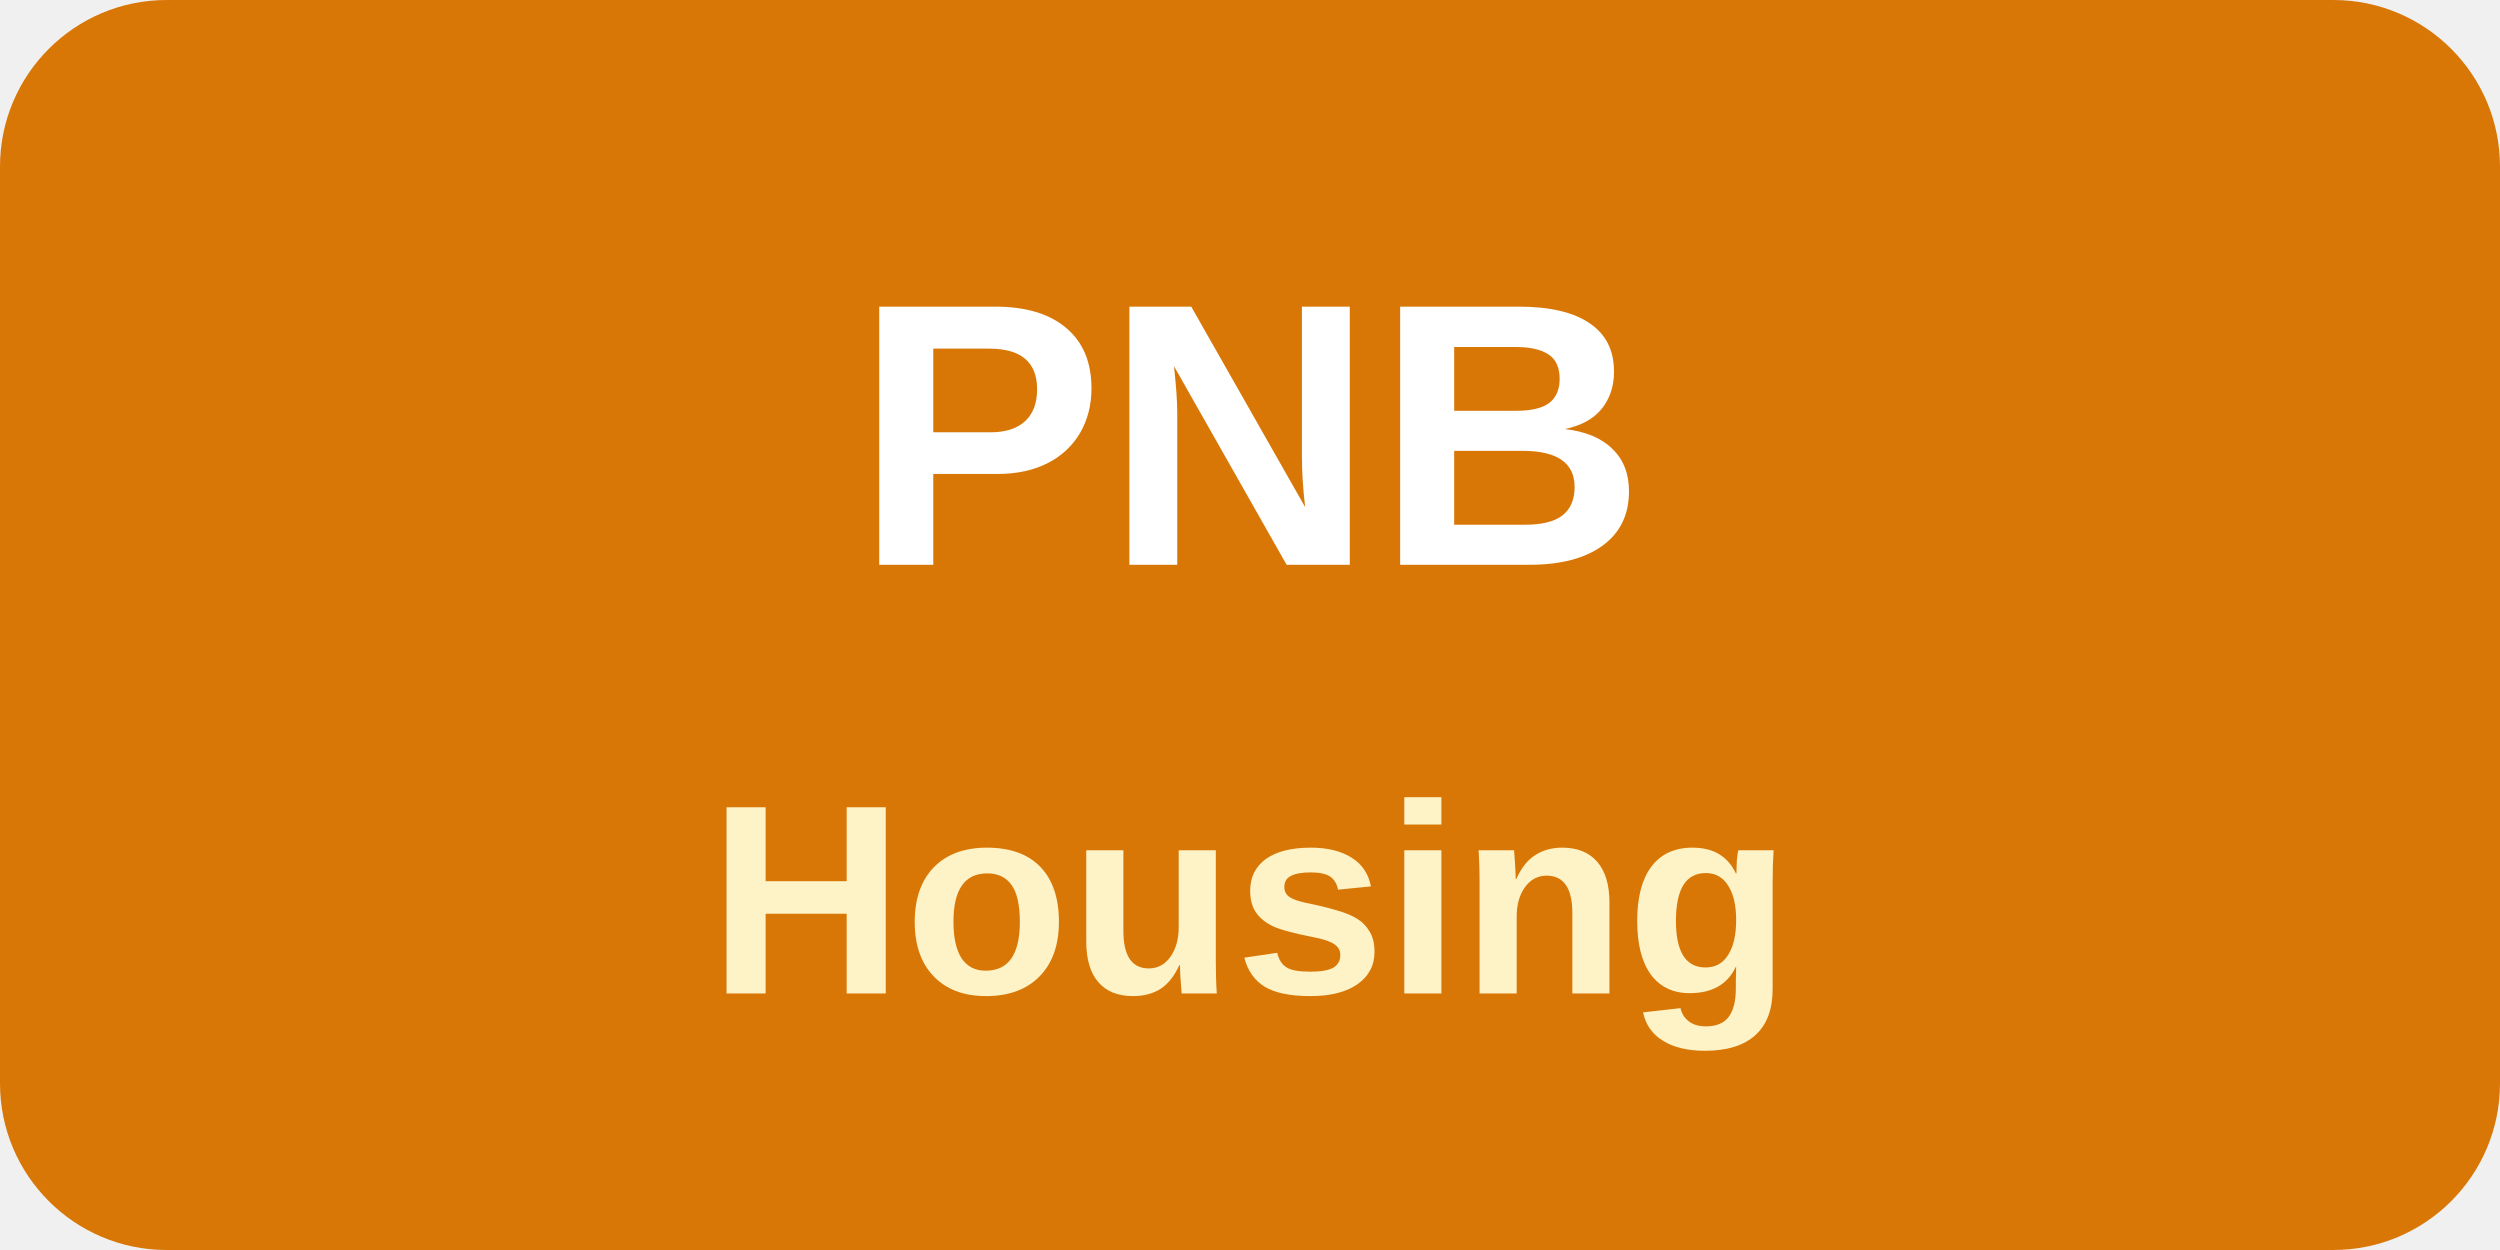
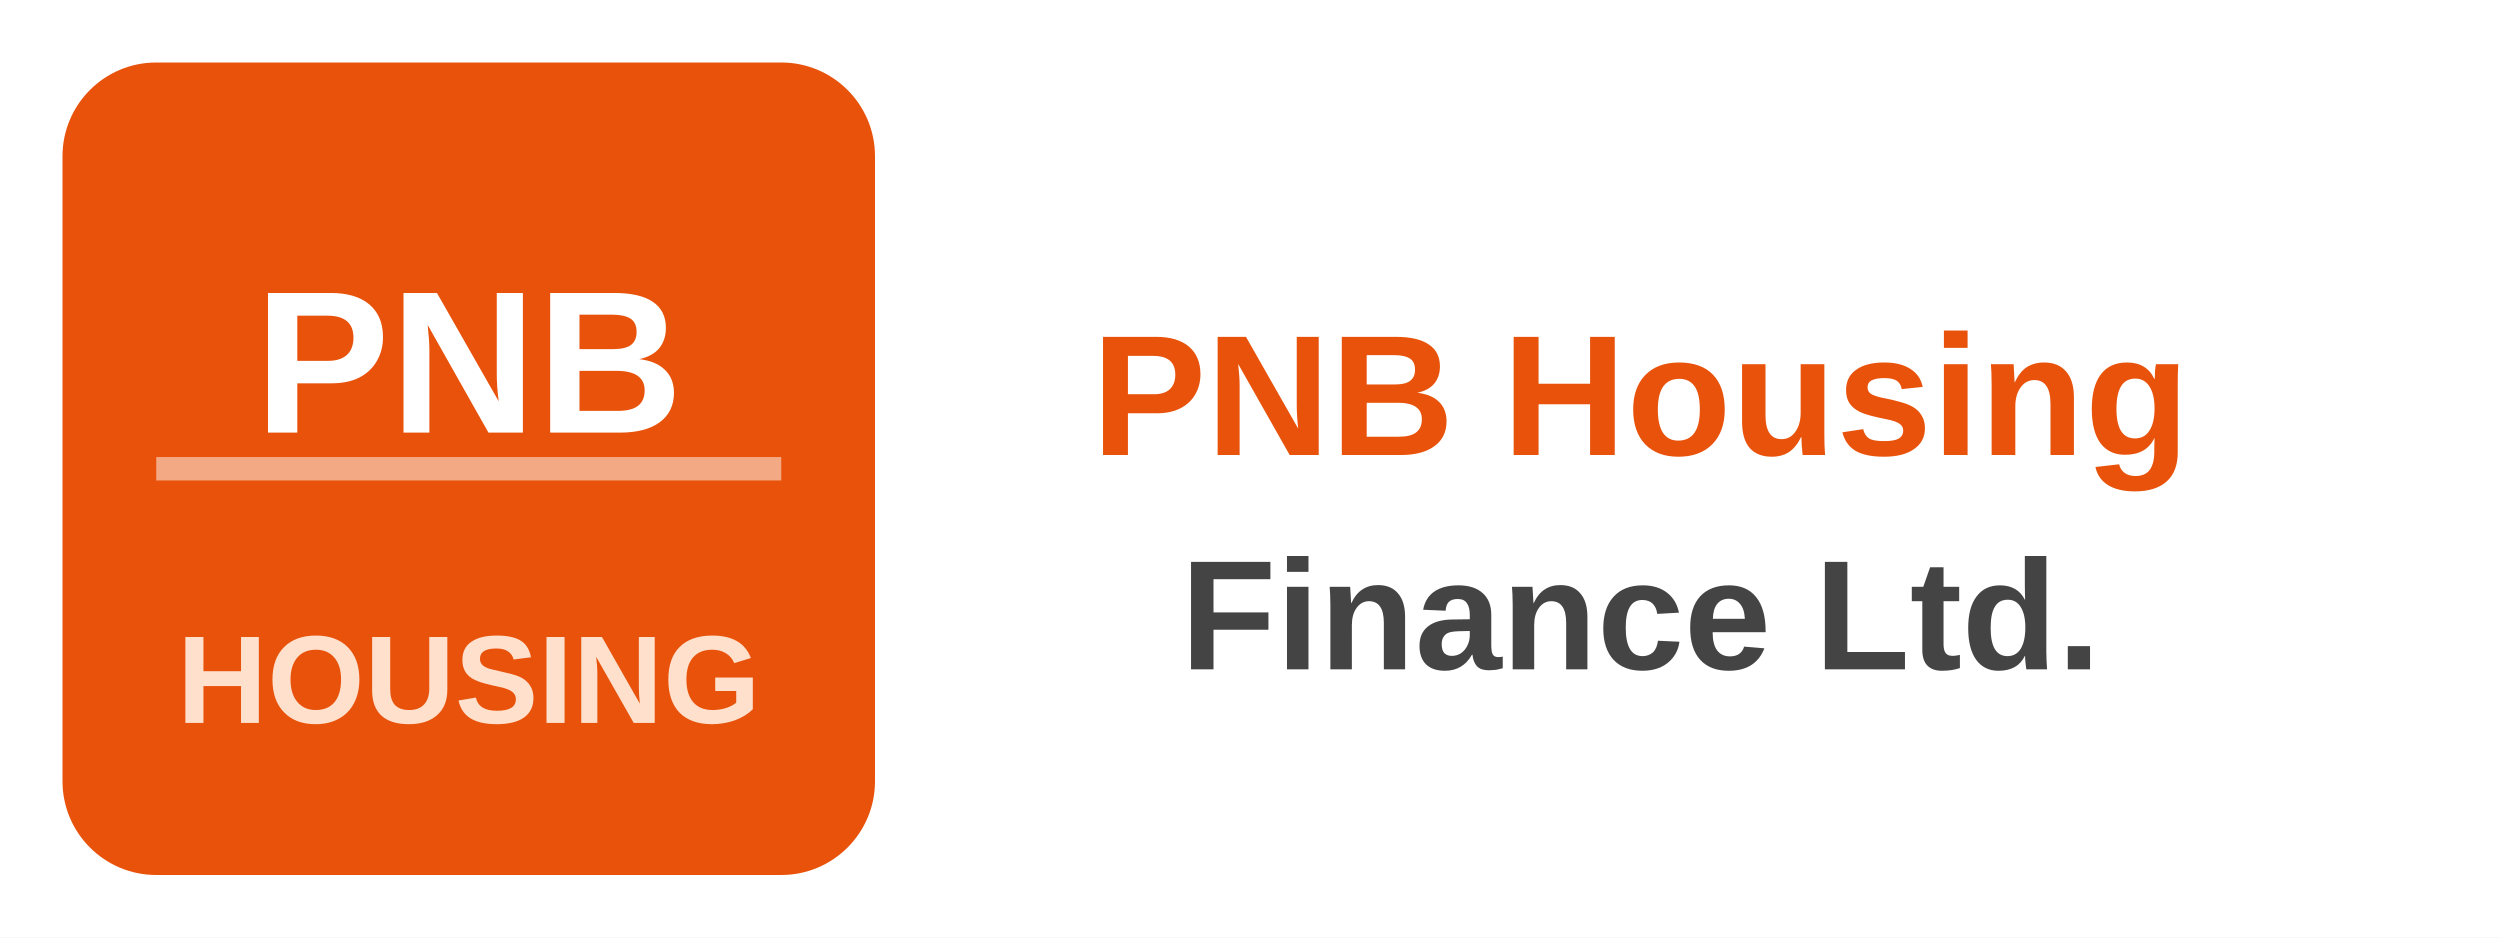
- <svg xmlns="http://www.w3.org/2000/svg" viewBox="0 0 120 60">
-   <rect width="120" height="60" rx="8" fill="#d97706" />
-   <text x="60" y="22" font-family="Arial,sans-serif" font-size="18" font-weight="900" fill="white" text-anchor="middle" dominant-baseline="middle">PNB</text>
-   <text x="60" y="44" font-family="Arial,sans-serif" font-size="13" font-weight="700" fill="#fef3c7" text-anchor="middle" dominant-baseline="middle">Housing</text>
+ <svg xmlns="http://www.w3.org/2000/svg" viewBox="0 0 160 60">
+   <rect width="160" height="60" fill="white" />
+   <rect x="4" y="4" width="52" height="52" rx="6" fill="#E8520A" />
+   <text x="30" y="24" font-family="Arial,sans-serif" font-size="13" font-weight="900" fill="white" text-anchor="middle" dominant-baseline="middle">PNB</text>
+   <line x1="10" y1="30" x2="50" y2="30" stroke="white" stroke-width="1.5" stroke-opacity="0.5" />
+   <text x="30" y="44" font-family="Arial,sans-serif" font-size="8" font-weight="700" fill="#ffe0cc" text-anchor="middle" dominant-baseline="middle">HOUSING</text>
+   <text x="105" y="26" font-family="Arial,sans-serif" font-size="11" font-weight="800" fill="#E8520A" text-anchor="middle" dominant-baseline="middle">PNB Housing</text>
+   <text x="105" y="40" font-family="Arial,sans-serif" font-size="10" font-weight="600" fill="#444" text-anchor="middle" dominant-baseline="middle">Finance Ltd.</text>
</svg>
